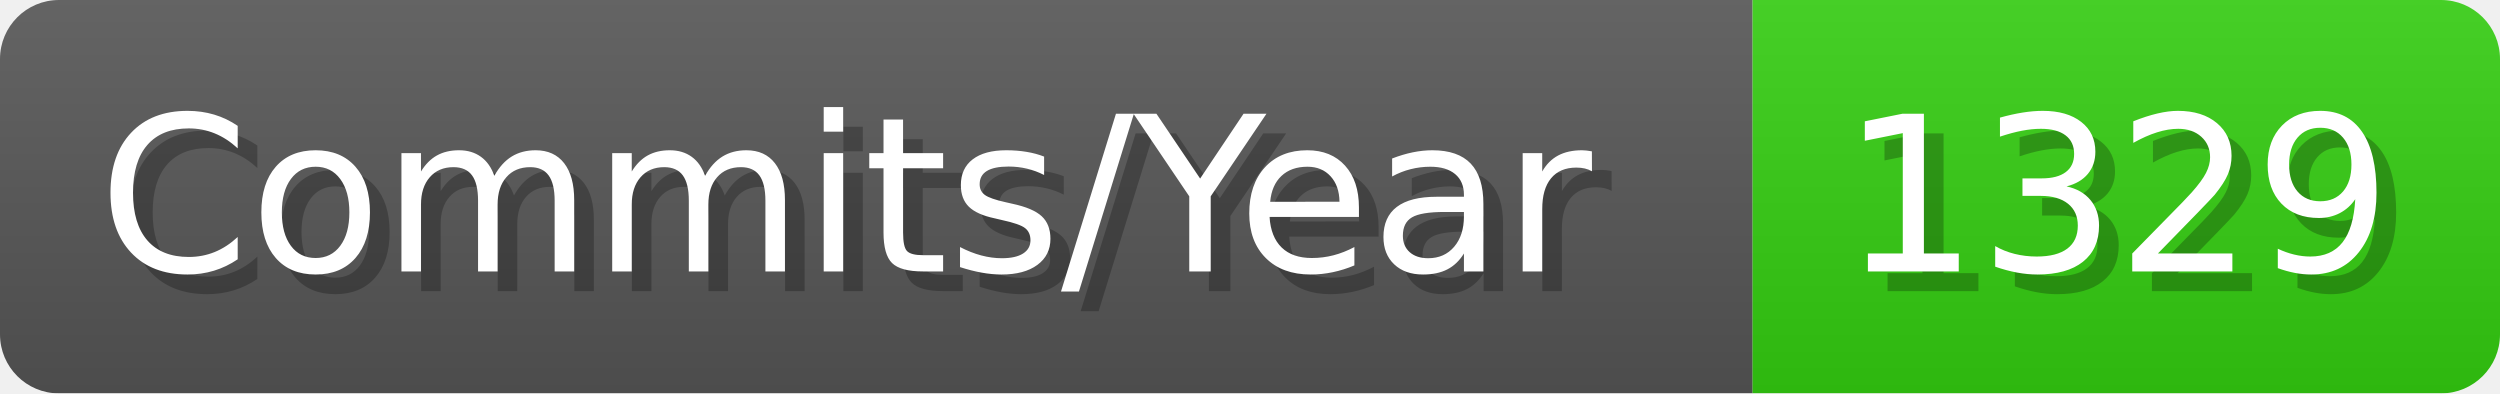
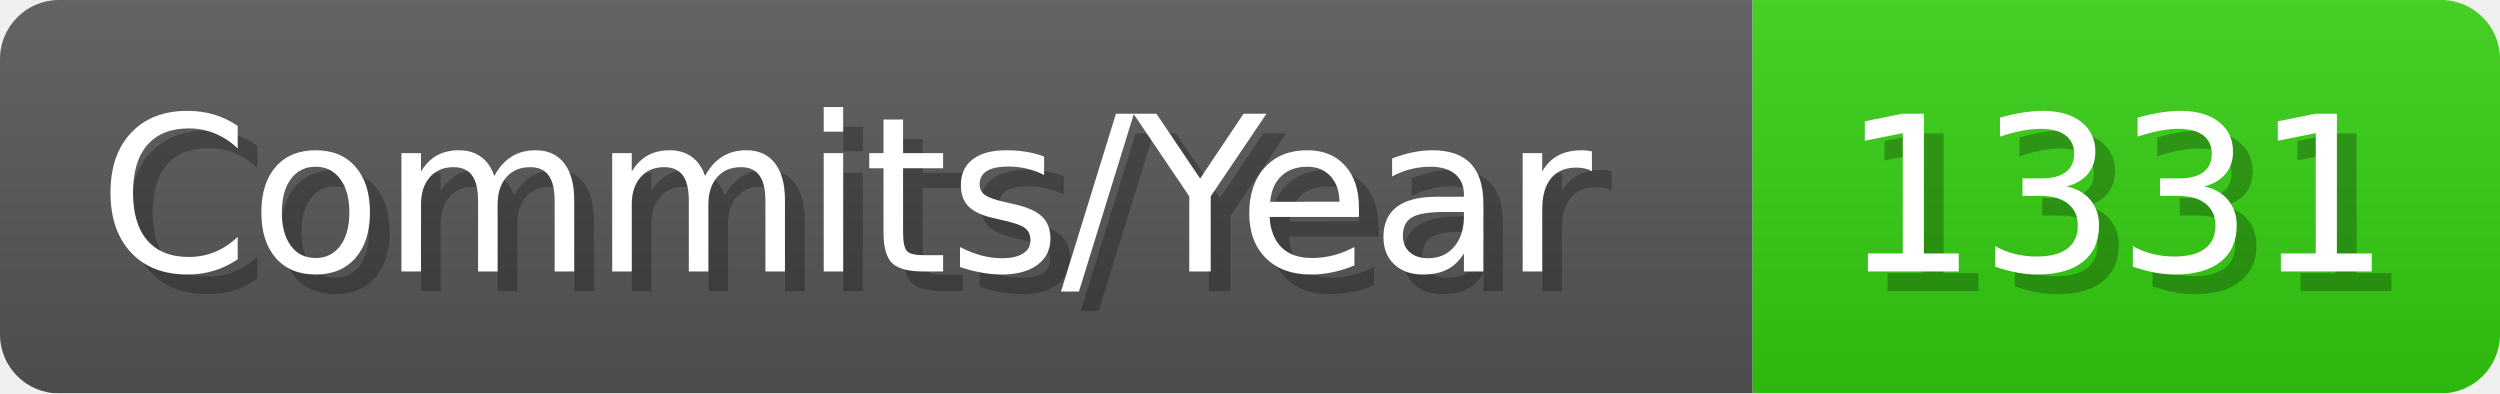
- <svg xmlns="http://www.w3.org/2000/svg" width="127.1" height="20" viewBox="0 0 1271 200" role="img" aria-label="Commits/Year: 1329">
+ <svg xmlns="http://www.w3.org/2000/svg" width="127.1" height="20" viewBox="0 0 1271 200" role="img" aria-label="Commits/Year: 1331">
  <linearGradient id="aUPdi" x2="0" y2="100%">
    <stop offset="0" stop-opacity=".1" stop-color="#EEE" />
    <stop offset="1" stop-opacity=".1" />
  </linearGradient>
  <mask id="WfAiQ">
    <rect width="1271" height="200" rx="30" fill="#FFF" />
  </mask>
  <g mask="url(#WfAiQ)">
    <rect width="891" height="200" fill="#555" />
    <rect width="380" height="200" fill="#3C1" x="891" />
    <rect width="1271" height="200" fill="url(#aUPdi)" />
  </g>
  <g aria-hidden="true" fill="#fff" text-anchor="start" font-family="Verdana,DejaVu Sans,sans-serif" font-size="110">
    <text x="60" y="148" textLength="791" fill="#000" opacity="0.25">Commits/Year</text>
    <text x="50" y="138" textLength="791">Commits/Year</text>
-     <text x="946" y="148" textLength="280" fill="#000" opacity="0.25">1329</text>
-     <text x="936" y="138" textLength="280">1329</text>
+     <text x="946" y="148" textLength="280" fill="#000" opacity="0.25">1331</text>
+     <text x="936" y="138" textLength="280">1331</text>
  </g>
</svg>
